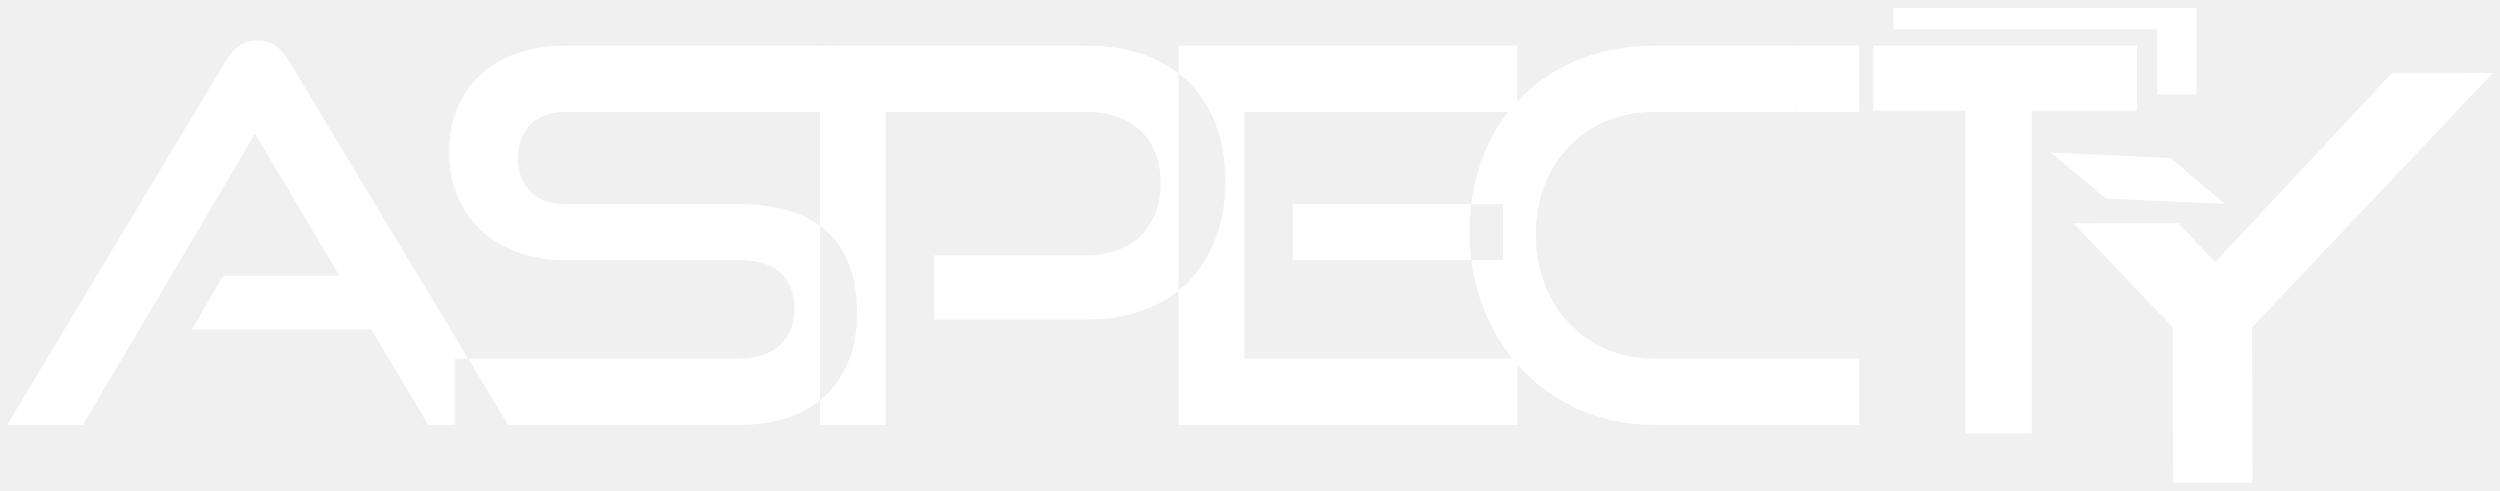
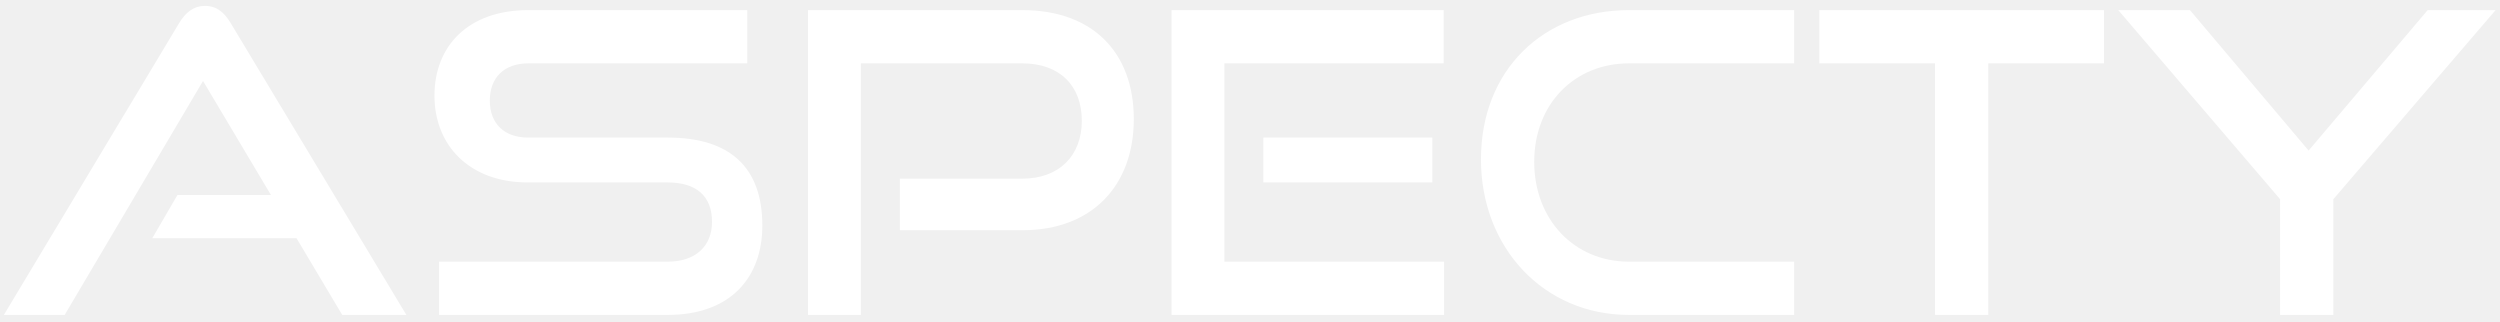
- <svg xmlns="http://www.w3.org/2000/svg" version="1.1" width="3200" height="628" viewBox="20 646 3200 628">
+ <svg xmlns="http://www.w3.org/2000/svg" xmlns:xlink="http://www.w3.org/1999/xlink" version="1.1" width="2754" height="354" viewBox="250 790 2754 354">
  <defs>
-     <clipPath id="clip_1">
-       <path transform="matrix(1,0,0,-1,0,1920)" d="M0 1920H3240V0H0Z" />
-     </clipPath>
+     <path id="font_1_1" d="M.974 0 .555 .696C.54 .721 .522 .737 .494 .737 .466 .737 .447 .721 .432 .696L.014 0H.159L.489 .558 .651 .286H.428L.368 .183H.712L.821 0H.974Z" />
+     <path id="font_1_5" d="M.608 0C.76 0 .834 .091 .834 .213 .834 .354 .755 .423 .608 .423H.275C.219 .423 .184 .456 .184 .511 .184 .566 .218 .6 .276 .6H.798V.727H.276C.131 .727 .052 .64 .052 .523 .052 .403 .137 .316 .274 .316H.608C.676 .316 .714 .284 .714 .222 .714 .165 .676 .127 .608 .127H.063V0H.608Z" />
+     <path id="font_1_4" d="M.574 .202C.742 .202 .84 .31 .84 .467 .84 .626 .742 .727 .574 .727H.063V0H.189V.6H.574C.663 .6 .716 .547 .716 .463 .716 .381 .663 .325 .574 .325H.282V.202H.574Z" />
+     <path id="font_1_3" d="M.713 0V.127H.189V.6H.712V.727H.063V0H.713M.685 .316V.423H.282V.316H.685Z" />
+     <path id="font_1_2" d="M.789 0V.127H.395C.264 .127 .169 .228 .169 .365 .169 .503 .265 .6 .395 .6H.789V.727H.395C.192 .727 .042 .585 .042 .371 .042 .16 .192 0 .395 0H.789Z" />
+     <path id="font_1_6" d="M.423 0V.6H.699V.727H.02V.6H.296V0H.423Z" />
+     <path id="font_1_7" d="M.526 0V.276L.913 .727H.751L.467 .392 .184 .727H.013L.399 .276V0H.526Z" />
  </defs>
-   <g>
-     <path transform="matrix(1,0,0,-1,2798.344,848.3041)" d="M0 0-153.034 6.948-82.67-51.803 69.419-58.709Z" fill="#ffffff" />
-     <path transform="matrix(1,0,0,-1,3081.46,739.7913)" d="M0 0-226.122-241.74-273.132-191.773-407.269-192.083-280.205-325.392-279.745-524.125-178.377-523.891-178.837-325.157 129.305 .299Z" fill="#ffffff" />
-     <g clip-path="url(#clip_1)">
-       <path transform="matrix(1,0,0,-1,619.2571,1105.08)" d="M0 0-228.748 379.973C-238.764 396.667-250.784 407.351-269.483 407.351-288.18 407.351-300.868 396.667-310.885 379.973L-590.022-84.81H-493.192L-272.821 287.817-164.64 106.178H-313.556L-353.624 37.396H-123.905L-51.115-84.81H-17.055V0Z" fill="#ffffff" />
-       <path transform="matrix(1,0,0,-1,966.1477,907.4147)" d="M0 0H-222.374C-259.771 0-283.142 22.037-283.142 58.766-283.142 95.494-260.438 118.199-221.706 118.199H103.504V203.008H-221.706C-318.536 203.008-371.291 144.911-371.291 66.779-371.291-13.356-314.529-71.453-223.041-71.453H0C45.409-71.453 70.786-92.822 70.786-134.226 70.786-172.289 45.409-197.665 0-197.665H-346.891L-295.834-282.475H0C44.388-282.475 78.815-270.853 103.504-250.962V-27.654C78.444-9.176 43.745 0 0 0" fill="#ffffff" />
-       <path transform="matrix(1,0,0,-1,1410.892,704.4066)" d="M0 0H-317.864V-84.809H-341.24V-230.662C-310.064-253.649-293.823-291.044-293.823-343.243-293.823-389.087-309.471-428.375-341.24-453.97V-485.483H-257.099V-84.809H0C59.433-84.809 94.826-120.202 94.826-176.296 94.826-231.055 59.433-268.451 0-268.451H-194.994V-350.59H0C48.376-350.59 88.034-337.154 117.528-313.493V-35.346C88.034-12.567 48.376 0 0 0" fill="#ffffff" />
-       <path transform="matrix(1,0,0,-1,0,1920)" d="M1093.027 1215.593H1069.651V1130.784H1093.027Z" fill="#ffffff" />
-       <path transform="matrix(1,0,0,-1,1674.666,978.8679)" d="M0 0H228.723C227.184 11.941 226.377 24.197 226.377 36.728 226.377 48.65 227.09 60.228 228.446 71.453H0Z" fill="#ffffff" />
-       <path transform="matrix(1,0,0,-1,1612.562,1105.08)" d="M0 0V315.865H338.088C341.643 320.374 345.368 324.723 349.253 328.91V400.673H-84.142V365.328C-45.236 335.28-24.037 287.443-24.037 227.048-24.037 167.414-45.236 118.392-84.142 87.181V-84.81H349.92V-7.629C347.723-5.134 345.572-2.594 343.479 0Z" fill="#ffffff" />
-       <path transform="matrix(1,0,0,-1,2136.771,704.4066)" d="M0 0C-71.225 0-132.668-26.189-174.956-71.763V-84.809H-186.121C-211.37-116.841-228.083-156.868-233.66-203.008H-192.986V-274.461H-233.383C-227.132-322.965-208.568-366.179-180.73-400.673H-174.289V-408.302C-132.022-456.284-70.851-485.483 0-485.483H263.108V-400.673H0C-87.482-400.673-150.921-333.227-150.921-241.74-150.921-149.585-86.814-84.809 0-84.809H182.973V0Z" fill="#ffffff" />
-       <path transform="matrix(1,0,0,-1,1956.041,1105.08)" d="M0 0C2.094-2.594 4.244-5.134 6.442-7.629V0Z" fill="#ffffff" />
-       <path transform="matrix(1,0,0,-1,1961.815,789.2154)" d="M0 0V13.045C-3.885 8.858-7.61 4.509-11.164 0Z" fill="#ffffff" />
-       <path transform="matrix(1,0,0,-1,0,1920)" d="M2319.744 1130.785H2399.879V1215.594H2319.744Z" fill="#ffffff" />
-       <path transform="matrix(1,0,0,-1,2831.491,656.0835)" d="M0 0H-387.735V-27.552H-50.265V-110.781H0Z" fill="#ffffff" />
-       <path transform="matrix(1,0,0,-1,0,1920)" d="M2417.792 1132.364H2755.261V1215.594H2417.792Z" fill="#ffffff" />
-       <path transform="matrix(1,0,0,-1,0,1920)" d="M2535.814 719.281H2620.624V1162.984H2535.814Z" fill="#ffffff" />
-     </g>
+   <g fill="#ffffff">
+     <use data-text="A" xlink:href="#font_1_1" transform="matrix(461.8698,0,0,-461.8698,247.7949,1136.916)" />
+     <use data-text="S" xlink:href="#font_1_5" transform="matrix(461.8698,0,0,-461.8698,704.5842,1136.916)" />
+     <use data-text="P" xlink:href="#font_1_4" transform="matrix(461.8698,0,0,-461.8698,1111.03,1136.916)" />
+     <use data-text="E" xlink:href="#font_1_3" transform="matrix(461.8698,0,0,-461.8698,1511.471,1136.916)" />
+     <use data-text="C" xlink:href="#font_1_2" transform="matrix(461.8698,0,0,-461.8698,1862.03,1136.916)" />
+     <use data-text="T" xlink:href="#font_1_6" transform="matrix(461.8698,0,0,-461.8698,2244.92,1136.916)" />
+     <use data-text="Y" xlink:href="#font_1_7" transform="matrix(461.8698,0,0,-461.8698,2577.466,1136.916)" />
  </g>
</svg>
